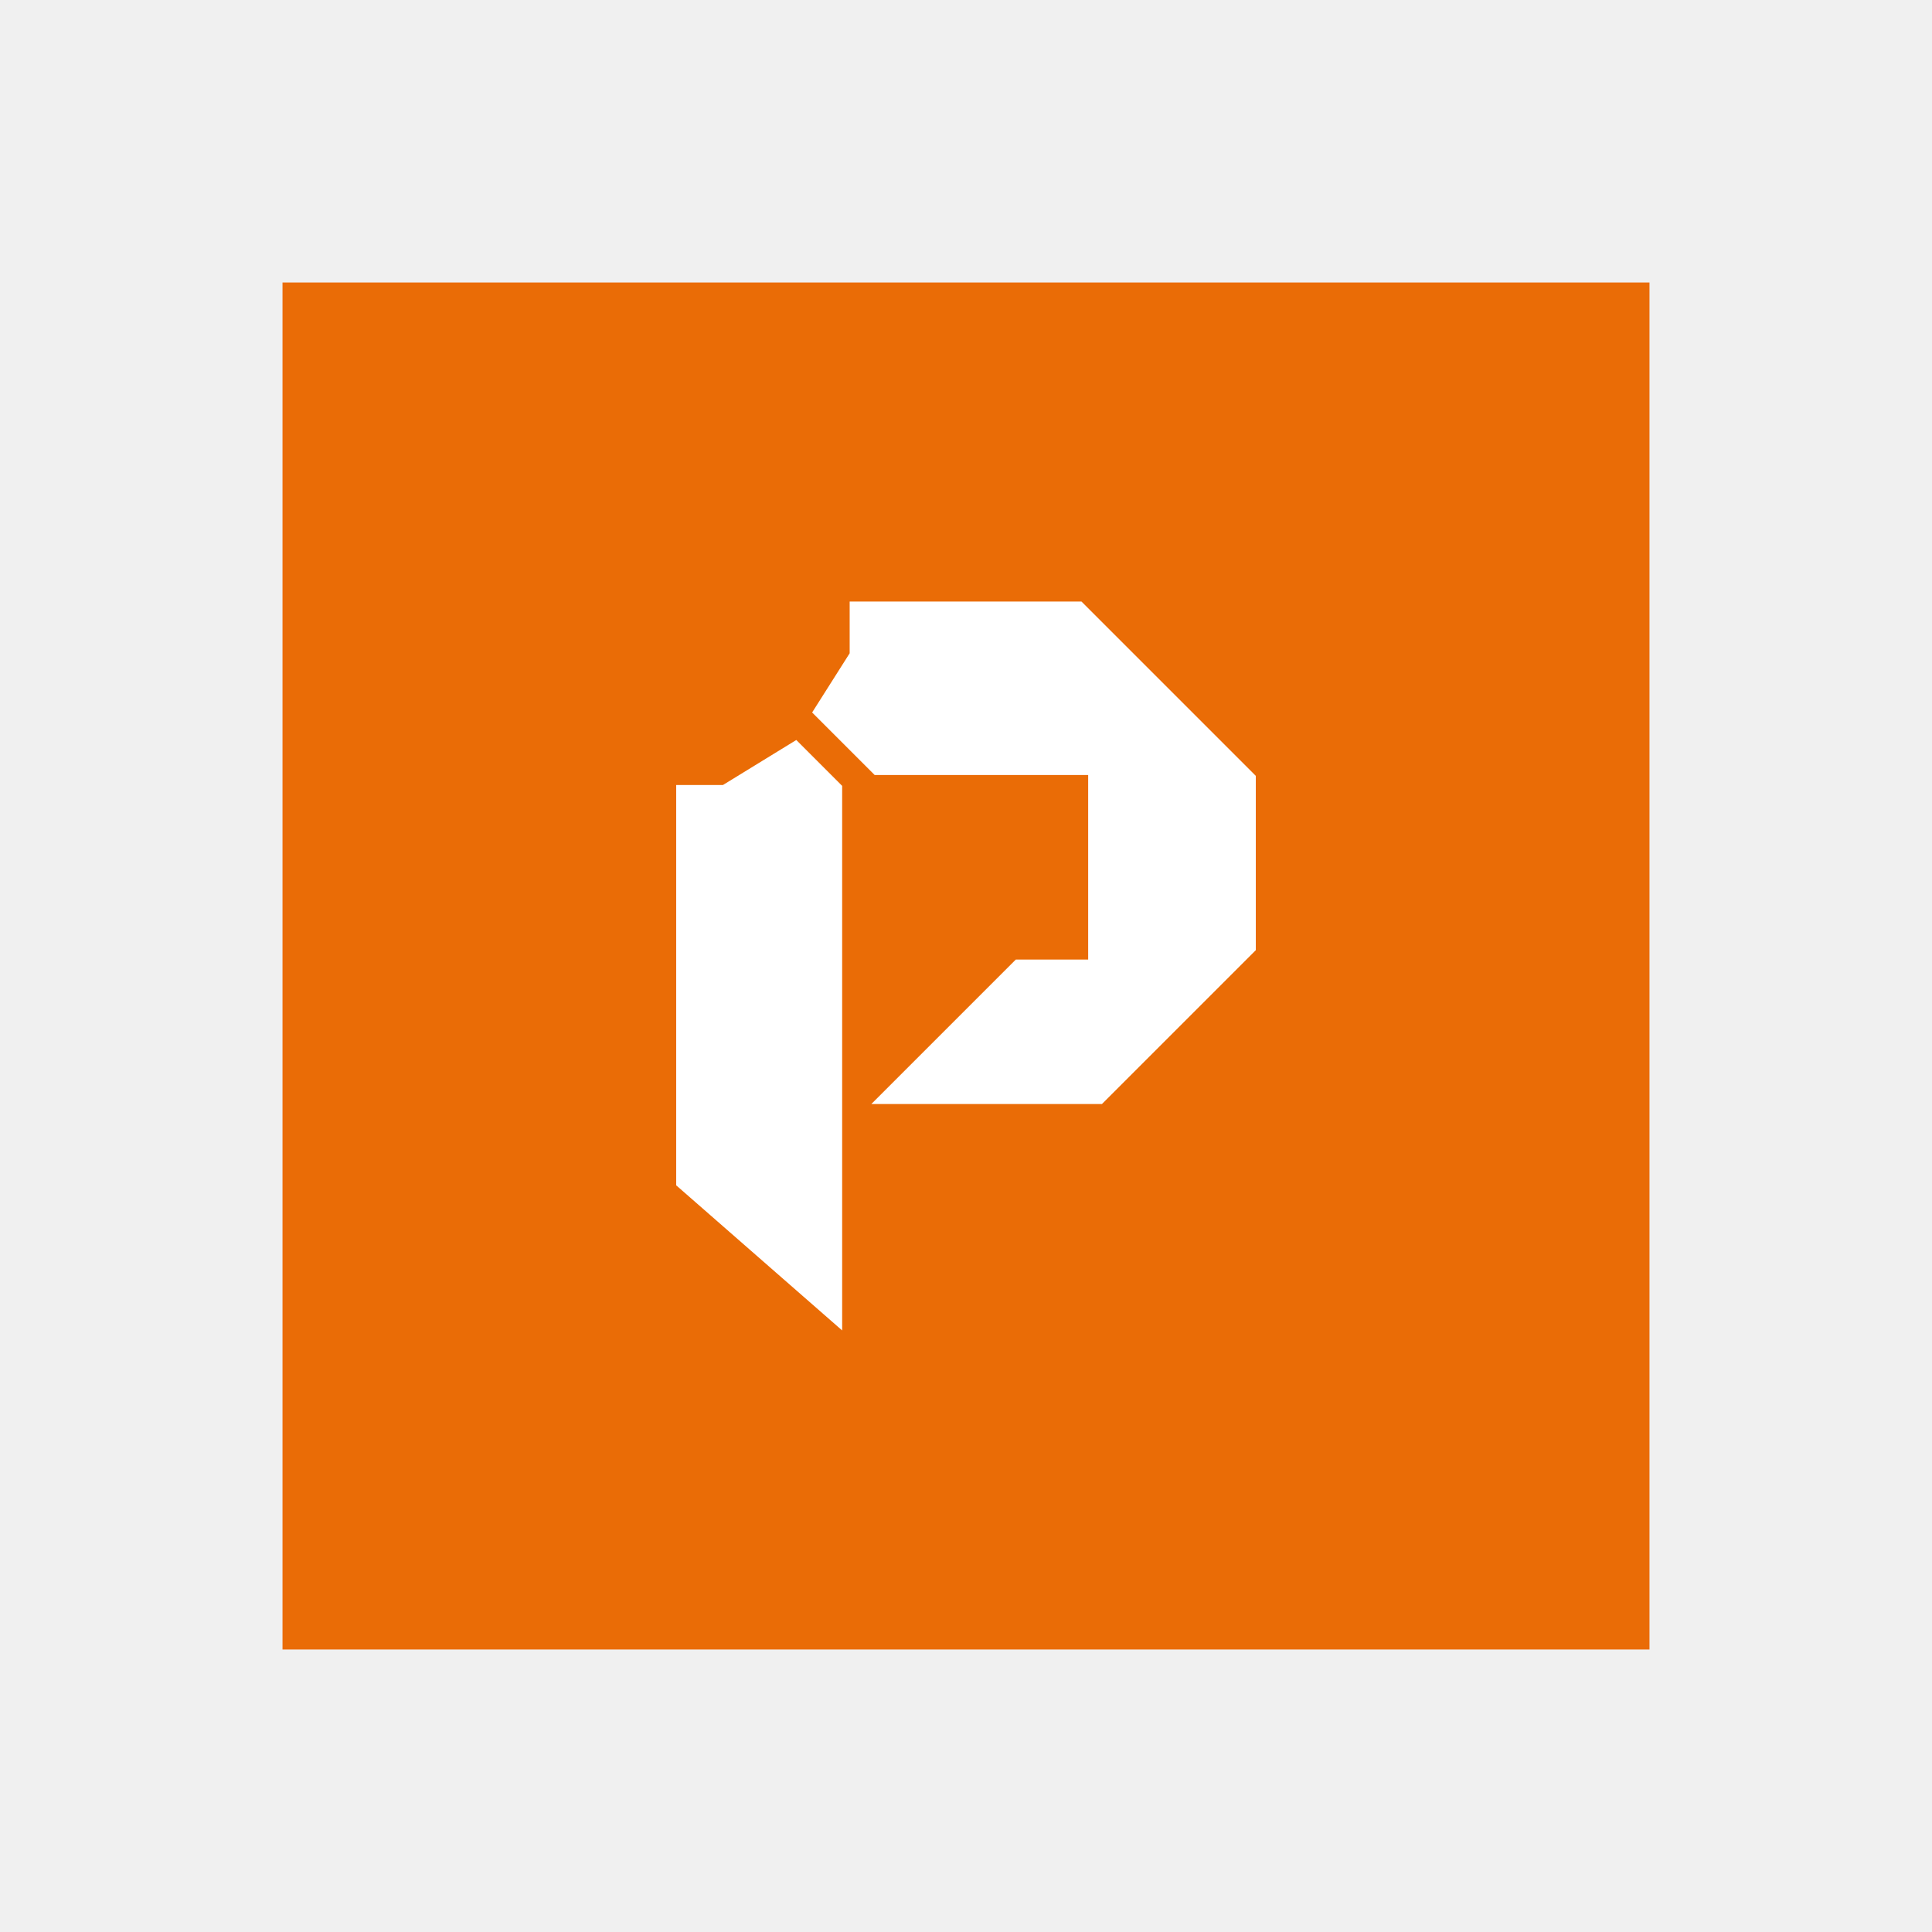
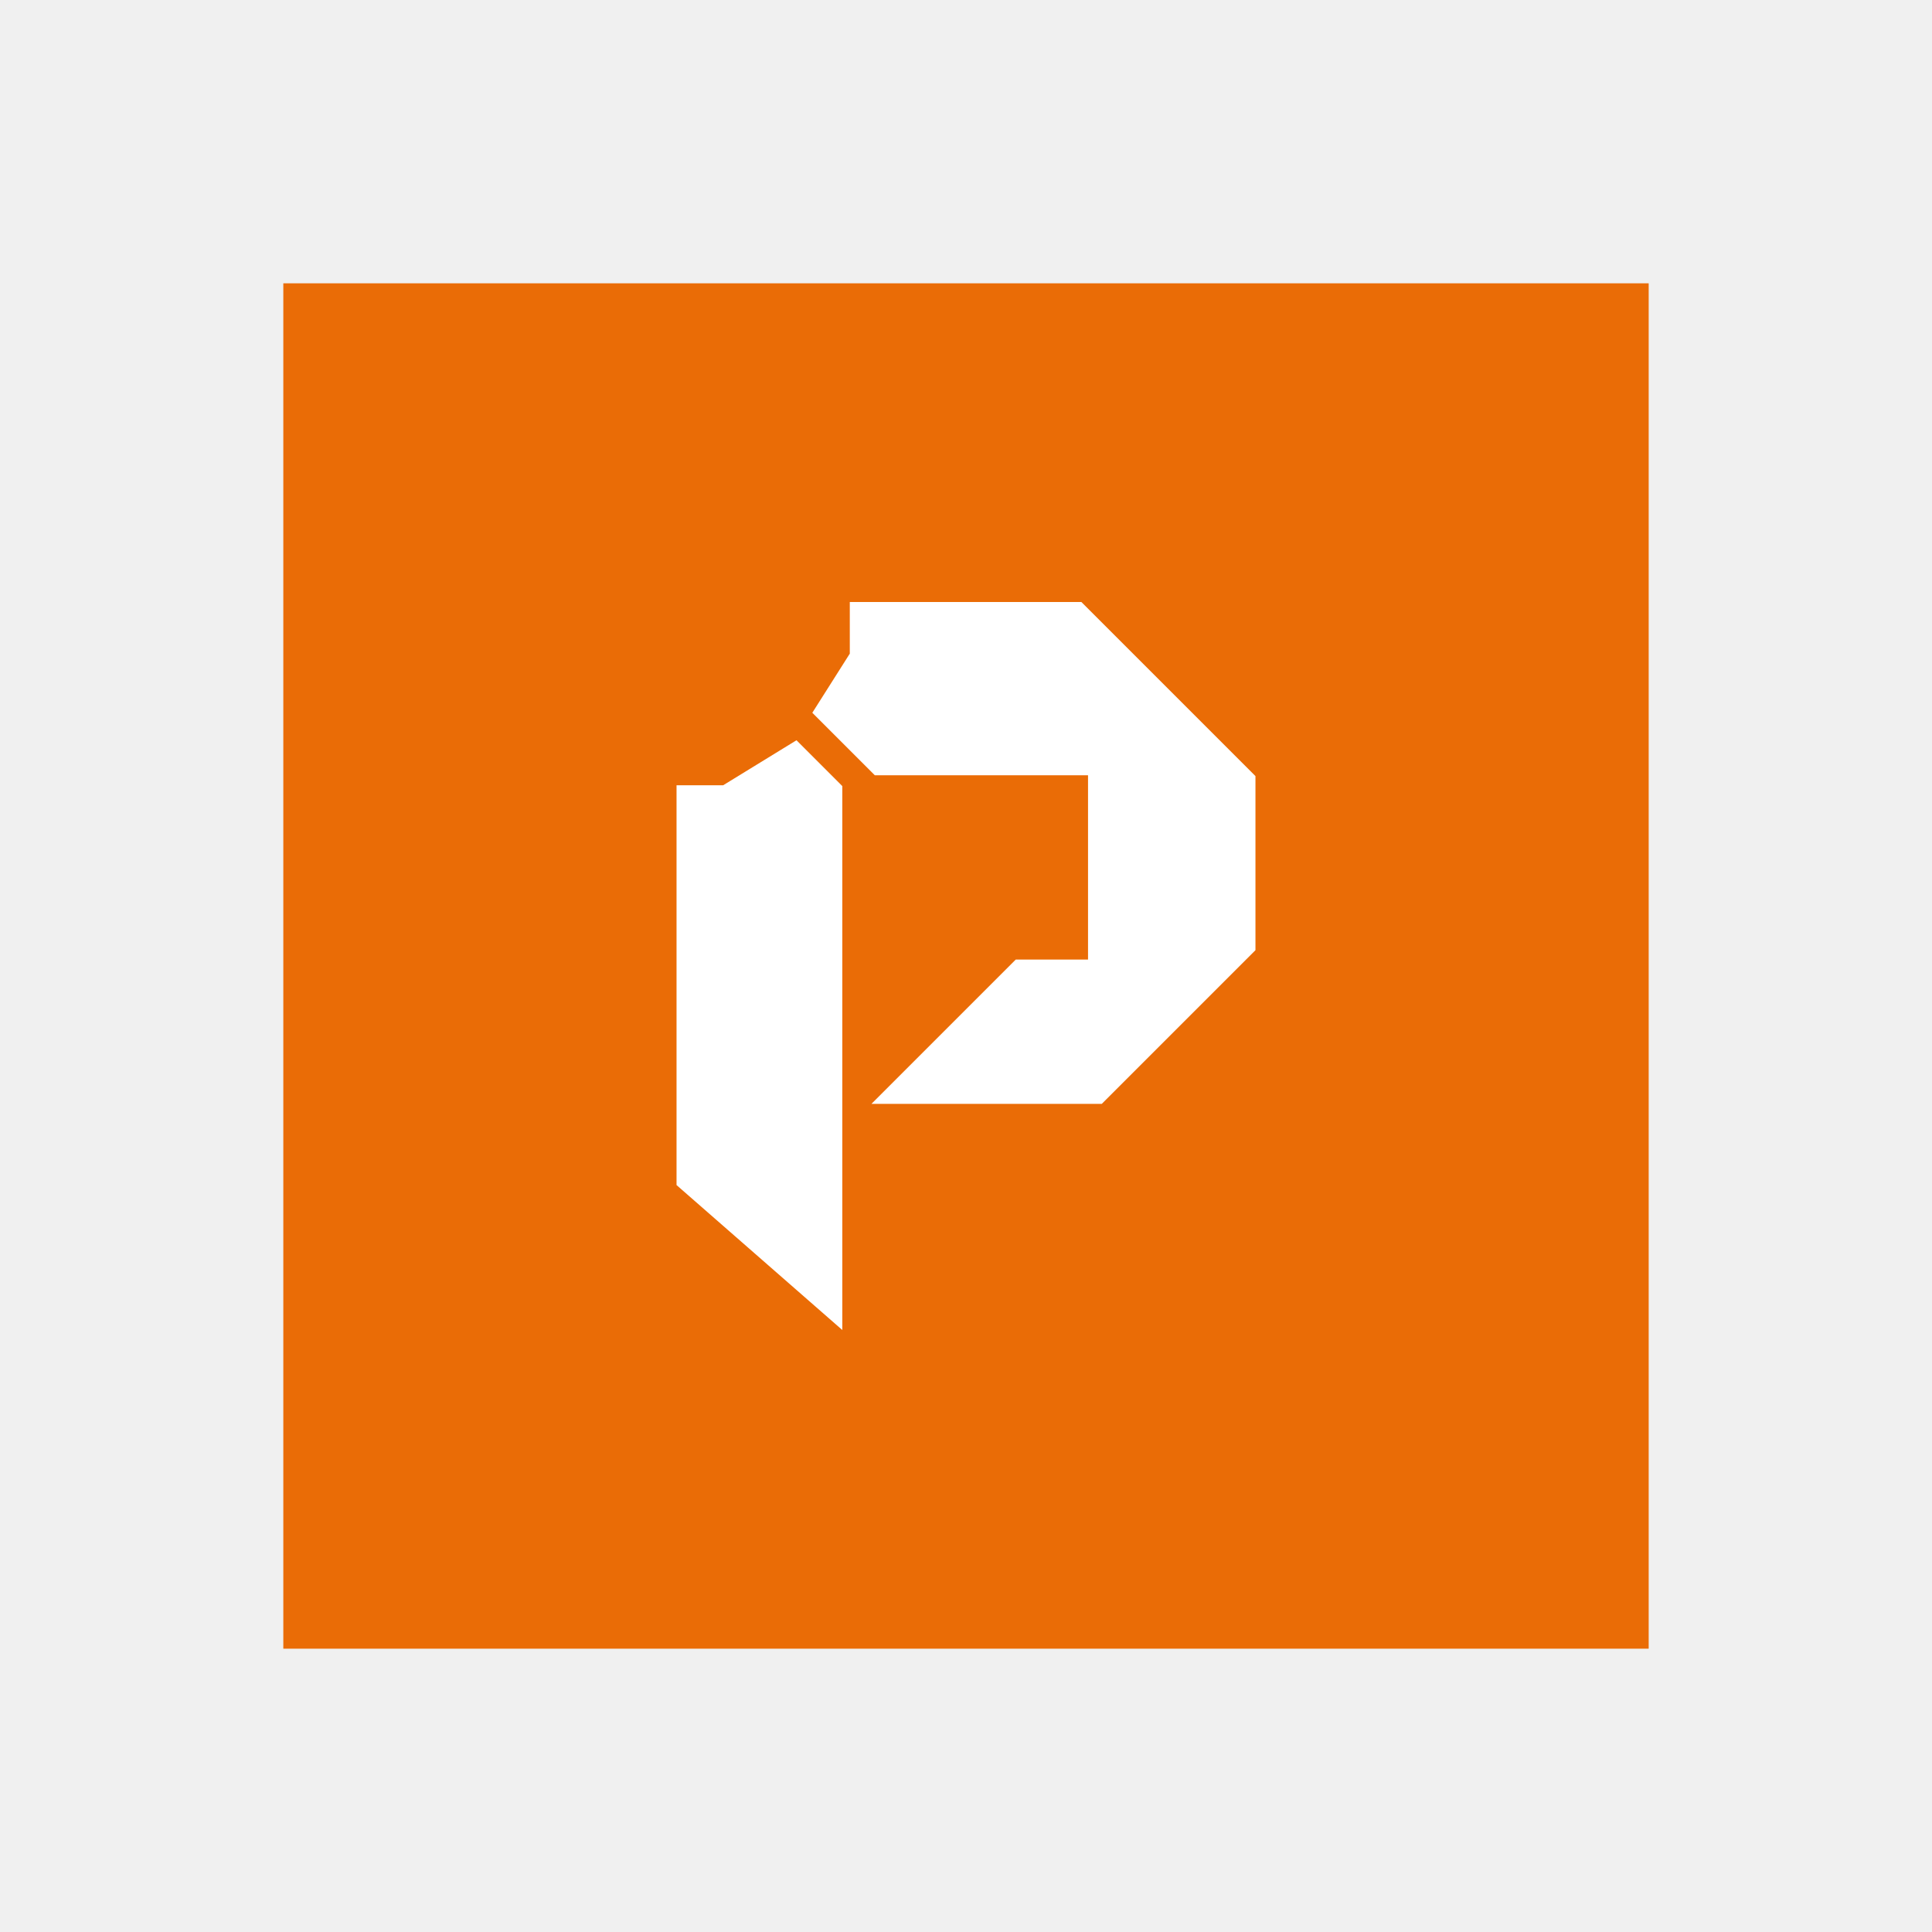
- <svg xmlns="http://www.w3.org/2000/svg" id="图层_1" data-name="图层 1" viewBox="0 0 1000 1000">
-   <circle cx="500" cy="500" r="500" style="fill:none" />
-   <rect x="146.226" y="146.226" width="707.547" height="707.547" style="fill:#ea6c06" />
-   <polygon points="350 406.331 374.173 406.331 412.158 383.022 435.899 406.763 435.899 688.633 350 613.525 350 406.331" style="fill:#fff" />
-   <polygon points="439.784 311.367 559.784 311.367 650 401.583 650 491.799 570.36 571.439 451.007 571.439 525.791 496.655 563.237 496.655 563.237 401.151 452.734 401.151 420.36 368.777 439.784 338.129 439.784 311.367" style="fill:#fff" />
+ <svg xmlns="http://www.w3.org/2000/svg" id="图层_1" data-name="图层 1" viewBox="0 0 1415 1415">
+   <circle cx="707.5" cy="707.5" r="707.5" style="fill:none" />
+   <rect x="207.5" y="207.5" width="1000" height="1000" style="fill:#ea6c06" />
+   <polygon points="495.5 575.114 529.665 575.114 583.35 542.171 616.904 575.725 616.904 974.101 495.5 867.949 495.5 575.114" style="fill:#fff" />
+   <polygon points="622.395 440.899 791.995 440.899 919.5 568.404 919.5 695.909 806.942 808.467 638.257 808.467 743.951 702.772 796.875 702.772 796.875 567.793 640.697 567.793 594.942 522.038 622.395 478.722 622.395 440.899" style="fill:#fff" />
</svg>
